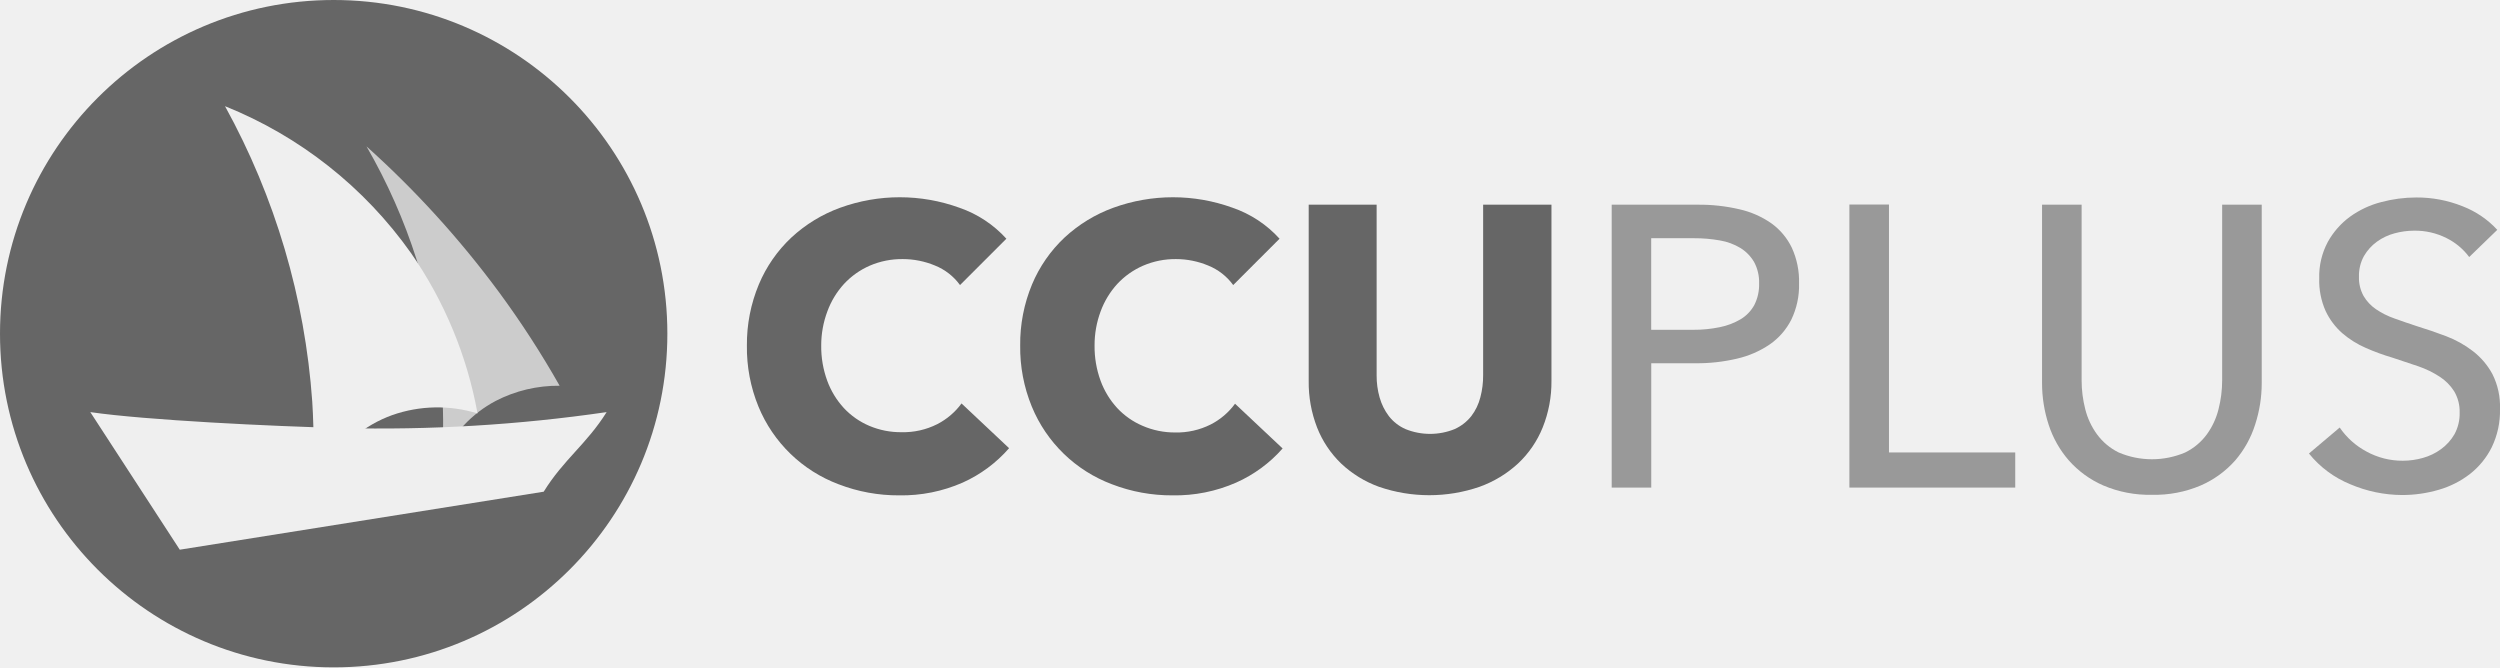
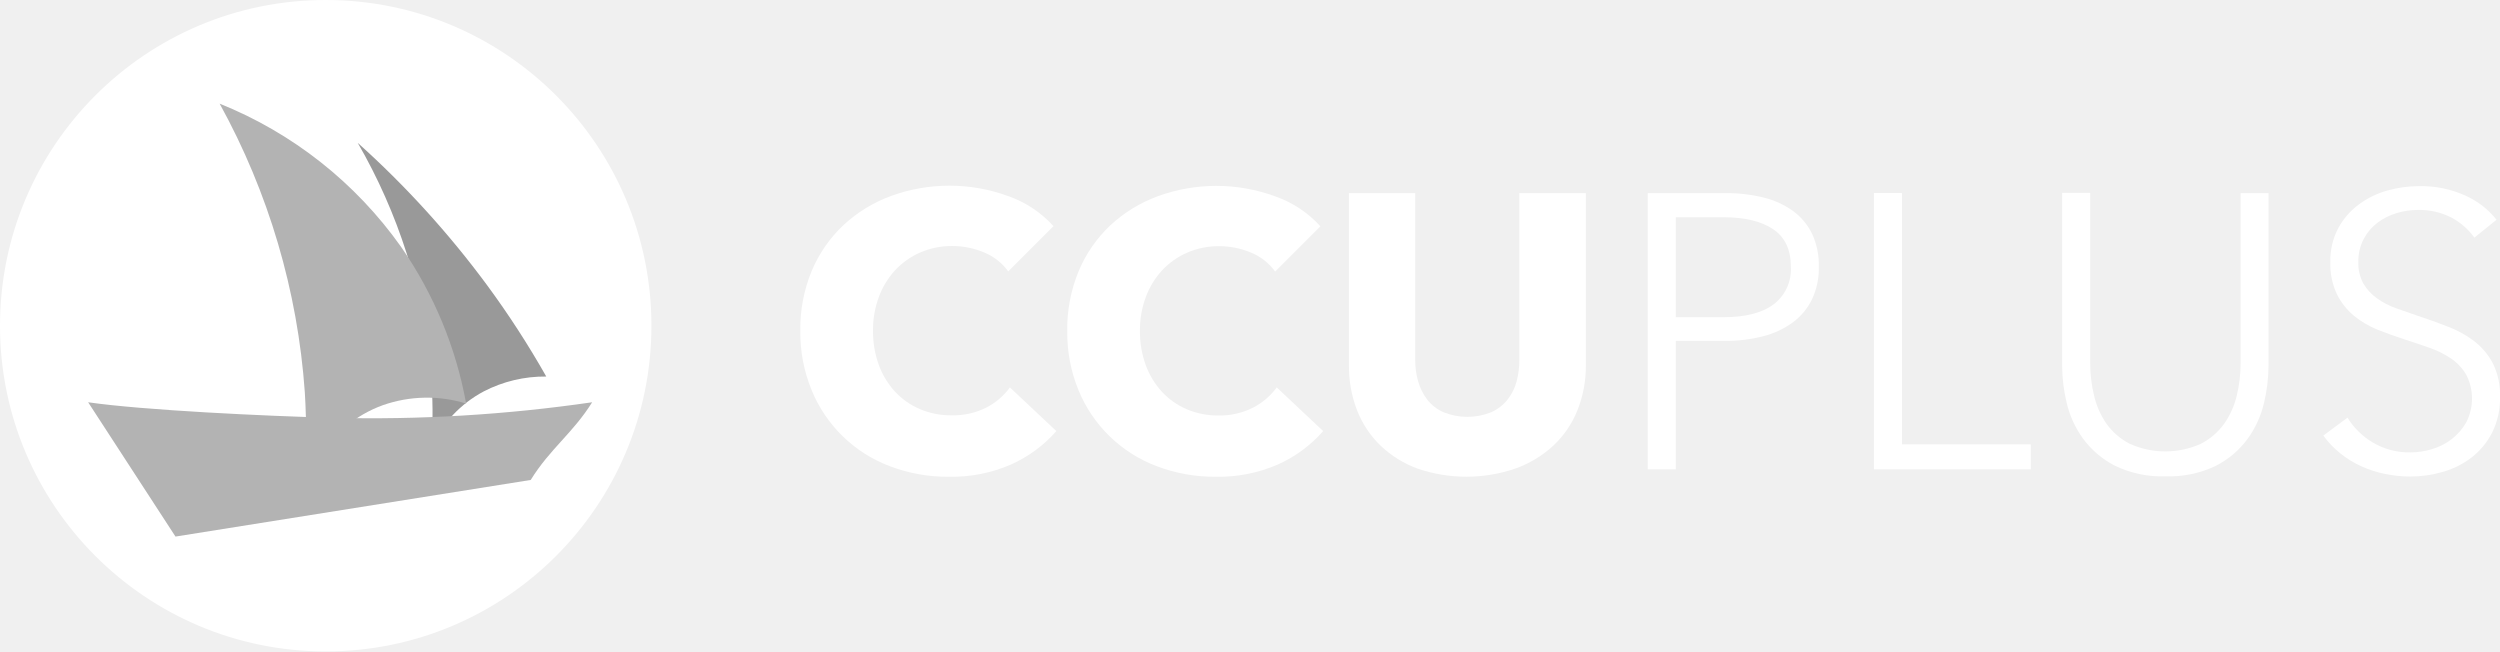
- <svg xmlns="http://www.w3.org/2000/svg" id="圖層_1" data-name="圖層 1" viewBox="0 0 450.43 120.25">
+ <svg xmlns="http://www.w3.org/2000/svg" id="圖層_1" data-name="圖層 1" viewBox="0 0 461.45 120.25">
  <defs>
-     <style>.cls-1{fill:#666;}.cls-2{fill:#999;}.cls-3{fill:#ccc;}.cls-4{fill:#efefef;}</style>
+     <style>.cls-1{fill:#fff;}.cls-2{fill:#999;}.cls-3{fill:#b3b3b3;}</style>
  </defs>
-   <path class="cls-1" d="M265.73,90.7A27.29,27.29,0,0,1,254.28,93,29.87,29.87,0,0,1,243.37,91a25.18,25.18,0,0,1-14.44-14A28,28,0,0,1,226.85,66,27.93,27.93,0,0,1,229,55a24.67,24.67,0,0,1,5.87-8.46,26,26,0,0,1,8.78-5.36,31.49,31.49,0,0,1,21.49,0,20.34,20.34,0,0,1,8.46,5.58l-8.35,8.35a10.34,10.34,0,0,0-4.54-3.53,15.07,15.07,0,0,0-5.76-1.15A14.59,14.59,0,0,0,249,51.61a13.94,13.94,0,0,0-4.64,3.28,14.93,14.93,0,0,0-3,4.93A17.41,17.41,0,0,0,240.24,66a17.91,17.91,0,0,0,1.08,6.34,14.74,14.74,0,0,0,3,4.93,13.44,13.44,0,0,0,4.57,3.2,14.52,14.52,0,0,0,5.83,1.15,13.56,13.56,0,0,0,6.41-1.44,12.42,12.42,0,0,0,4.39-3.74l8.57,8.06A24.27,24.27,0,0,1,265.73,90.7Z" transform="translate(-92.28 -3.75)" />
-   <path class="cls-1" d="M315,90.7A27.29,27.29,0,0,1,303.53,93,29.87,29.87,0,0,1,292.62,91a25.18,25.18,0,0,1-14.44-14A28,28,0,0,1,276.09,66,27.94,27.94,0,0,1,278.22,55a24.67,24.67,0,0,1,5.87-8.46,26,26,0,0,1,8.78-5.36,31.49,31.49,0,0,1,21.49,0,20.34,20.34,0,0,1,8.46,5.58l-8.35,8.35a10.34,10.34,0,0,0-4.54-3.53,15.07,15.07,0,0,0-5.76-1.15,14.59,14.59,0,0,0-5.94,1.19,13.94,13.94,0,0,0-4.64,3.28,15,15,0,0,0-3,4.93A17.42,17.42,0,0,0,289.49,66a17.92,17.92,0,0,0,1.08,6.34,14.76,14.76,0,0,0,3,4.93,13.44,13.44,0,0,0,4.57,3.2A14.52,14.52,0,0,0,304,81.67a13.56,13.56,0,0,0,6.41-1.44,12.42,12.42,0,0,0,4.39-3.74l8.57,8.06A24.26,24.26,0,0,1,315,90.7Z" transform="translate(-92.28 -3.75)" />
-   <path class="cls-1" d="M370.23,80.77a18.26,18.26,0,0,1-4.43,6.48,20.44,20.44,0,0,1-6.95,4.21,27.87,27.87,0,0,1-18.11,0,19.7,19.7,0,0,1-6.84-4.21,18.3,18.3,0,0,1-4.32-6.48,22.4,22.4,0,0,1-1.51-8.39V40.63h12.24V71.37a14.19,14.19,0,0,0,.54,4,10.12,10.12,0,0,0,1.66,3.35,7.76,7.76,0,0,0,3,2.34,11.78,11.78,0,0,0,8.86,0,8.09,8.09,0,0,0,3-2.34A9.33,9.33,0,0,0,359,75.33a15.16,15.16,0,0,0,.5-4V40.63h12.31V72.38A22,22,0,0,1,370.23,80.77Z" transform="translate(-92.28 -3.75)" />
-   <path class="cls-2" d="M382.65,40.63h15.55a31.59,31.59,0,0,1,7.49.83A16.26,16.26,0,0,1,411.45,44a11.65,11.65,0,0,1,3.67,4.39,14.53,14.53,0,0,1,1.3,6.41,14.18,14.18,0,0,1-1.4,6.55,12,12,0,0,1-3.89,4.46,17.4,17.4,0,0,1-5.9,2.56,31.33,31.33,0,0,1-7.38.83h-8.06V91.6h-7.13v-51Zm7.13,22.54h7.56a23,23,0,0,0,4.79-.47,11.94,11.94,0,0,0,3.78-1.44,6.77,6.77,0,0,0,2.45-2.56,8,8,0,0,0,.86-3.89,7.57,7.57,0,0,0-.9-3.85,7.26,7.26,0,0,0-2.45-2.52,10.49,10.49,0,0,0-3.71-1.37,26.1,26.1,0,0,0-4.68-.4h-7.7V63.16Z" transform="translate(-92.28 -3.75)" />
-   <path class="cls-2" d="M432.62,85.27h22.75V91.6H425.49v-51h7.13V85.27Z" transform="translate(-92.28 -3.75)" />
-   <path class="cls-2" d="M480,92.9a21.16,21.16,0,0,1-8.78-1.69,17.77,17.77,0,0,1-6.19-4.5,18.36,18.36,0,0,1-3.64-6.44,24.08,24.08,0,0,1-1.19-7.52V40.63h7.13V72.31a20.84,20.84,0,0,0,.65,5.15A13.08,13.08,0,0,0,470.1,82,10.72,10.72,0,0,0,474,85.27a15.29,15.29,0,0,0,12,0A10.68,10.68,0,0,0,489.9,82,13.11,13.11,0,0,0,492,77.46a20.88,20.88,0,0,0,.65-5.15V40.63h7.13V72.74a24.08,24.08,0,0,1-1.19,7.52A18.39,18.39,0,0,1,495,86.71a17.8,17.8,0,0,1-6.19,4.5A21.17,21.17,0,0,1,480,92.9Z" transform="translate(-92.28 -3.75)" />
-   <path class="cls-2" d="M537.16,50.06a11.37,11.37,0,0,0-4.1-3.42,12.57,12.57,0,0,0-5.83-1.33,13.59,13.59,0,0,0-3.49.47,9.61,9.61,0,0,0-3.2,1.51,8.35,8.35,0,0,0-2.34,2.59,7.24,7.24,0,0,0-.9,3.71,6.76,6.76,0,0,0,.83,3.49,7.49,7.49,0,0,0,2.23,2.38,14.18,14.18,0,0,0,3.31,1.66q1.91,0.69,4.07,1.4,2.59,0.79,5.26,1.8A18.88,18.88,0,0,1,537.81,67a13.13,13.13,0,0,1,3.53,4.14,13,13,0,0,1,1.37,6.3,15.06,15.06,0,0,1-1.48,6.88,14.07,14.07,0,0,1-3.92,4.82A16.71,16.71,0,0,1,531.66,92a23.42,23.42,0,0,1-6.59.94A24,24,0,0,1,515.74,91a18.49,18.49,0,0,1-7.45-5.54l5.54-4.68a13.55,13.55,0,0,0,4.82,4.32,13.4,13.4,0,0,0,6.55,1.66,13.26,13.26,0,0,0,3.6-.5,10.12,10.12,0,0,0,3.28-1.58A8.7,8.7,0,0,0,534.5,82a7.73,7.73,0,0,0,.94-3.92,7.11,7.11,0,0,0-1-3.85,8.57,8.57,0,0,0-2.63-2.63A17.38,17.38,0,0,0,528,69.75q-2.2-.76-4.64-1.55a39.84,39.84,0,0,1-4.82-1.76,16.71,16.71,0,0,1-4.25-2.66,12.29,12.29,0,0,1-3-4,13.47,13.47,0,0,1-1.15-5.9,13.1,13.1,0,0,1,1.55-6.55,14.12,14.12,0,0,1,4-4.54,16.82,16.82,0,0,1,5.62-2.63,24.6,24.6,0,0,1,6.3-.83,22,22,0,0,1,8.35,1.58,16.65,16.65,0,0,1,6.26,4.25Z" transform="translate(-92.28 -3.75)" />
  <circle class="cls-1" cx="60.12" cy="60.12" r="60.12" />
-   <path class="cls-3" d="M158.31,30.12A103.61,103.61,0,0,1,171.8,72.44a91.79,91.79,0,0,1,.11,13.84A21.85,21.85,0,0,1,181.56,76a24.49,24.49,0,0,1,11.55-2.75,168.42,168.42,0,0,0-10.93-16.87A174.71,174.71,0,0,0,158.31,30.12Z" transform="translate(-92.28 -3.75)" />
-   <path class="cls-4" d="M132.82,22.88a129,129,0,0,1,15.72,53.24,118.73,118.73,0,0,1-.19,17.51c0.5-1.44,4.14-11.32,14.62-15.1a24.56,24.56,0,0,1,15.35-.29,73.77,73.77,0,0,0-12-28.91A75.52,75.52,0,0,0,132.82,22.88Z" transform="translate(-92.28 -3.75)" />
-   <path class="cls-4" d="M190.24,92.34l-65.57,10.45L108.55,78c10.1,1.47,32.91,2.56,45.21,2.87A283,283,0,0,0,201.58,78C198,83.73,193.81,86.56,190.24,92.34Z" transform="translate(-92.28 -3.75)" />
+   <path class="cls-2" d="M158.31,30.12A103.61,103.61,0,0,1,171.8,72.44a91.79,91.79,0,0,1,.11,13.84A21.85,21.85,0,0,1,181.56,76a24.49,24.49,0,0,1,11.55-2.75,168.42,168.42,0,0,0-10.93-16.87A174.71,174.71,0,0,0,158.31,30.12Z" transform="translate(-92.28 -3.75)" />
+   <path class="cls-3" d="M132.82,22.88a129,129,0,0,1,15.72,53.24,118.73,118.73,0,0,1-.19,17.51c0.5-1.44,4.14-11.32,14.62-15.1a24.56,24.56,0,0,1,15.35-.29,73.77,73.77,0,0,0-12-28.91A75.52,75.52,0,0,0,132.82,22.88Z" transform="translate(-92.28 -3.75)" />
+   <path class="cls-3" d="M190.24,92.34l-65.57,10.45L108.55,78c10.1,1.47,32.91,2.56,45.21,2.87A283,283,0,0,0,201.58,78C198,83.73,193.81,86.56,190.24,92.34Z" transform="translate(-92.28 -3.75)" />
+   <path class="cls-1" d="M278.91,89.48a27.3,27.3,0,0,1-11.45,2.27,29.85,29.85,0,0,1-10.91-1.94,25.18,25.18,0,0,1-14.44-14A28,28,0,0,1,240,64.81a27.93,27.93,0,0,1,2.12-11.09A24.66,24.66,0,0,1,248,45.27a26,26,0,0,1,8.78-5.36,31.49,31.49,0,0,1,21.49,0,20.34,20.34,0,0,1,8.46,5.58l-8.35,8.35a10.34,10.34,0,0,0-4.54-3.53,15.06,15.06,0,0,0-5.76-1.15,14.59,14.59,0,0,0-5.94,1.19,13.94,13.94,0,0,0-4.64,3.28,14.94,14.94,0,0,0-3,4.93,17.41,17.41,0,0,0-1.08,6.23,17.91,17.91,0,0,0,1.08,6.34,14.74,14.74,0,0,0,3,4.93,13.44,13.44,0,0,0,4.57,3.2,14.52,14.52,0,0,0,5.83,1.15A13.56,13.56,0,0,0,274.3,79a12.41,12.41,0,0,0,4.39-3.74l8.57,8.06A24.28,24.28,0,0,1,278.91,89.48Z" transform="translate(-92.28 -3.75)" />
+   <path class="cls-1" d="M328.16,89.48a27.3,27.3,0,0,1-11.45,2.27A29.85,29.85,0,0,1,305.8,89.8a25.18,25.18,0,0,1-14.44-14,28,28,0,0,1-2.09-10.94,27.93,27.93,0,0,1,2.12-11.09,24.66,24.66,0,0,1,5.87-8.46,26,26,0,0,1,8.78-5.36,31.49,31.49,0,0,1,21.49,0A20.34,20.34,0,0,1,336,45.52l-8.35,8.35a10.34,10.34,0,0,0-4.54-3.53,15.07,15.07,0,0,0-5.76-1.15,14.59,14.59,0,0,0-5.94,1.19,13.94,13.94,0,0,0-4.64,3.28,14.94,14.94,0,0,0-3,4.93,17.41,17.41,0,0,0-1.08,6.23,17.91,17.91,0,0,0,1.08,6.34,14.74,14.74,0,0,0,3,4.93,13.44,13.44,0,0,0,4.57,3.2,14.52,14.52,0,0,0,5.83,1.15A13.56,13.56,0,0,0,323.55,79a12.41,12.41,0,0,0,4.39-3.74l8.57,8.06A24.28,24.28,0,0,1,328.16,89.48Z" transform="translate(-92.28 -3.75)" />
+   <path class="cls-1" d="M383.42,79.54A18.26,18.26,0,0,1,379,86,20.44,20.44,0,0,1,372,90.23a27.87,27.87,0,0,1-18.11,0A19.7,19.7,0,0,1,347.1,86a18.29,18.29,0,0,1-4.32-6.48,22.4,22.4,0,0,1-1.51-8.39V39.4H353.5V70.14a14.2,14.2,0,0,0,.54,4,10.13,10.13,0,0,0,1.66,3.35,7.76,7.76,0,0,0,3,2.34,11.78,11.78,0,0,0,8.86,0,8.09,8.09,0,0,0,3-2.34,9.33,9.33,0,0,0,1.66-3.35,15.17,15.17,0,0,0,.5-4V39.4H385V71.15A22,22,0,0,1,383.42,79.54Z" transform="translate(-92.28 -3.75)" />
+   <path class="cls-1" d="M396.41,39.4h14.4a27.94,27.94,0,0,1,7.06.83,15.58,15.58,0,0,1,5.44,2.52A11.35,11.35,0,0,1,426.8,47,13.79,13.79,0,0,1,428,53a13.46,13.46,0,0,1-1.26,6,11.66,11.66,0,0,1-3.53,4.25,16,16,0,0,1-5.47,2.56,27.21,27.21,0,0,1-7.09.86H401.6V90.38h-5.18v-51Zm5.18,22.9h8.78q6.12,0,9.29-2.38A8.11,8.11,0,0,0,422.84,53q0-4.75-3.28-6.95t-9.18-2.2H401.6V62.29Z" transform="translate(-92.28 -3.75)" />
+   <path class="cls-1" d="M443.36,85.77h23.76v4.61H438.17v-51h5.18V85.77Z" transform="translate(-92.28 -3.75)" />
+   <path class="cls-1" d="M492,91.67a19.79,19.79,0,0,1-9.43-2,16.82,16.82,0,0,1-5.83-5,18.41,18.41,0,0,1-3-6.59,29.8,29.8,0,0,1-.83-6.73v-32h5.18V70.79a25,25,0,0,0,.72,6A15,15,0,0,0,481.12,82a12.08,12.08,0,0,0,4.28,3.67,16,16,0,0,0,13.1,0A12.09,12.09,0,0,0,502.79,82a15,15,0,0,0,2.34-5.18,25.07,25.07,0,0,0,.72-6V39.4H511v32a29.81,29.81,0,0,1-.83,6.73,18.41,18.41,0,0,1-3,6.59,16.74,16.74,0,0,1-5.87,5A19.84,19.84,0,0,1,492,91.67Z" transform="translate(-92.28 -3.75)" />
+   <path class="cls-1" d="M549,47.61a12.45,12.45,0,0,0-4.25-3.71,13,13,0,0,0-6.26-1.4,13.41,13.41,0,0,0-3.82.58,11.07,11.07,0,0,0-3.53,1.76,9.07,9.07,0,0,0-2.56,3,8.82,8.82,0,0,0-1,4.25,7.85,7.85,0,0,0,.93,4A8.85,8.85,0,0,0,531,58.8a14.33,14.33,0,0,0,3.52,1.84q2,0.72,4.13,1.44Q541.31,62.94,544,64a19.26,19.26,0,0,1,4.85,2.63,12.73,12.73,0,0,1,3.52,4.1,13,13,0,0,1,1.36,6.3,14,14,0,0,1-1.46,6.59,13.81,13.81,0,0,1-3.78,4.57,15.73,15.73,0,0,1-5.31,2.66,21.58,21.58,0,0,1-6,.86,23.13,23.13,0,0,1-4.61-.47,20.86,20.86,0,0,1-4.39-1.4,17.86,17.86,0,0,1-3.89-2.38,17.21,17.21,0,0,1-3.17-3.31l4.46-3.31a13.64,13.64,0,0,0,4.64,4.57,13.13,13.13,0,0,0,7,1.84,13.59,13.59,0,0,0,4-.61,11.14,11.14,0,0,0,3.64-1.87,10.37,10.37,0,0,0,2.66-3.1,9.61,9.61,0,0,0,0-8.71,9.3,9.3,0,0,0-2.77-3,17,17,0,0,0-4-2q-2.23-.79-4.68-1.58t-5-1.8A16.8,16.8,0,0,1,526.73,62a12.28,12.28,0,0,1-3.13-4,13,13,0,0,1-1.19-5.83,12.87,12.87,0,0,1,1.48-6.34,13.35,13.35,0,0,1,3.85-4.39A16.14,16.14,0,0,1,533,38.9a21.38,21.38,0,0,1,5.69-.79,19.63,19.63,0,0,1,8.86,1.84,15.22,15.22,0,0,1,5.54,4.36Z" transform="translate(-92.28 -3.75)" />
</svg>
